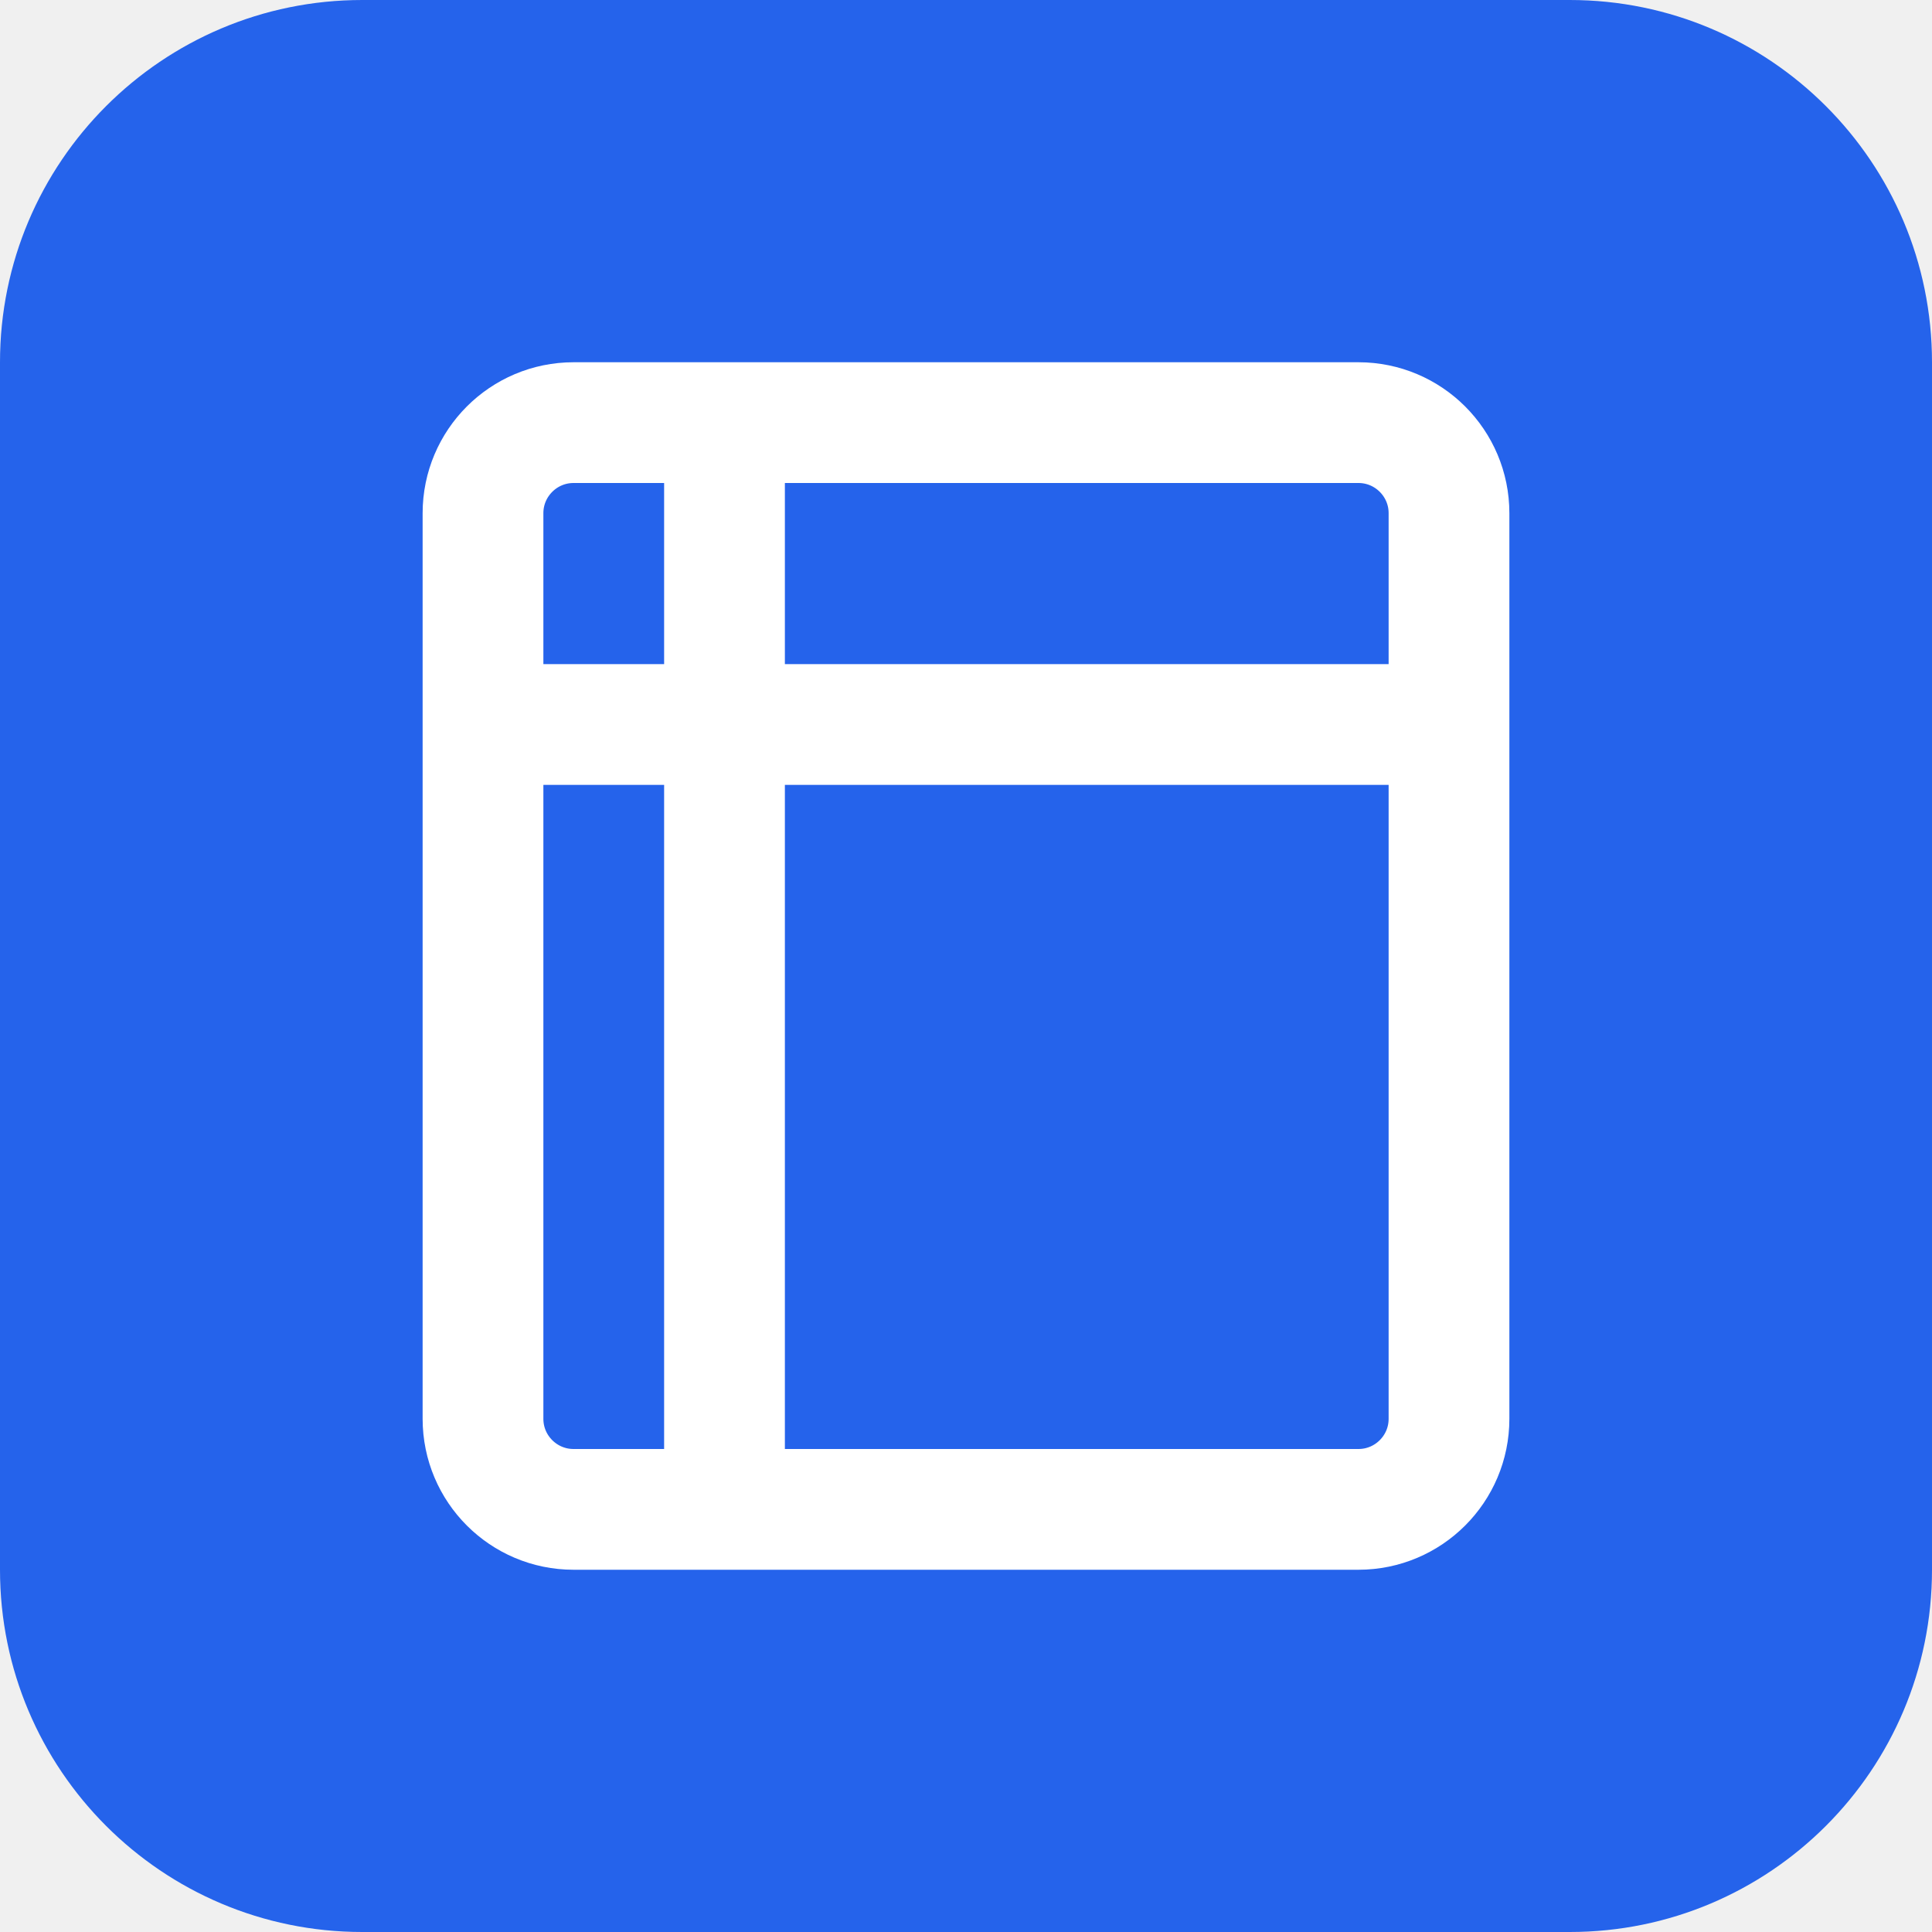
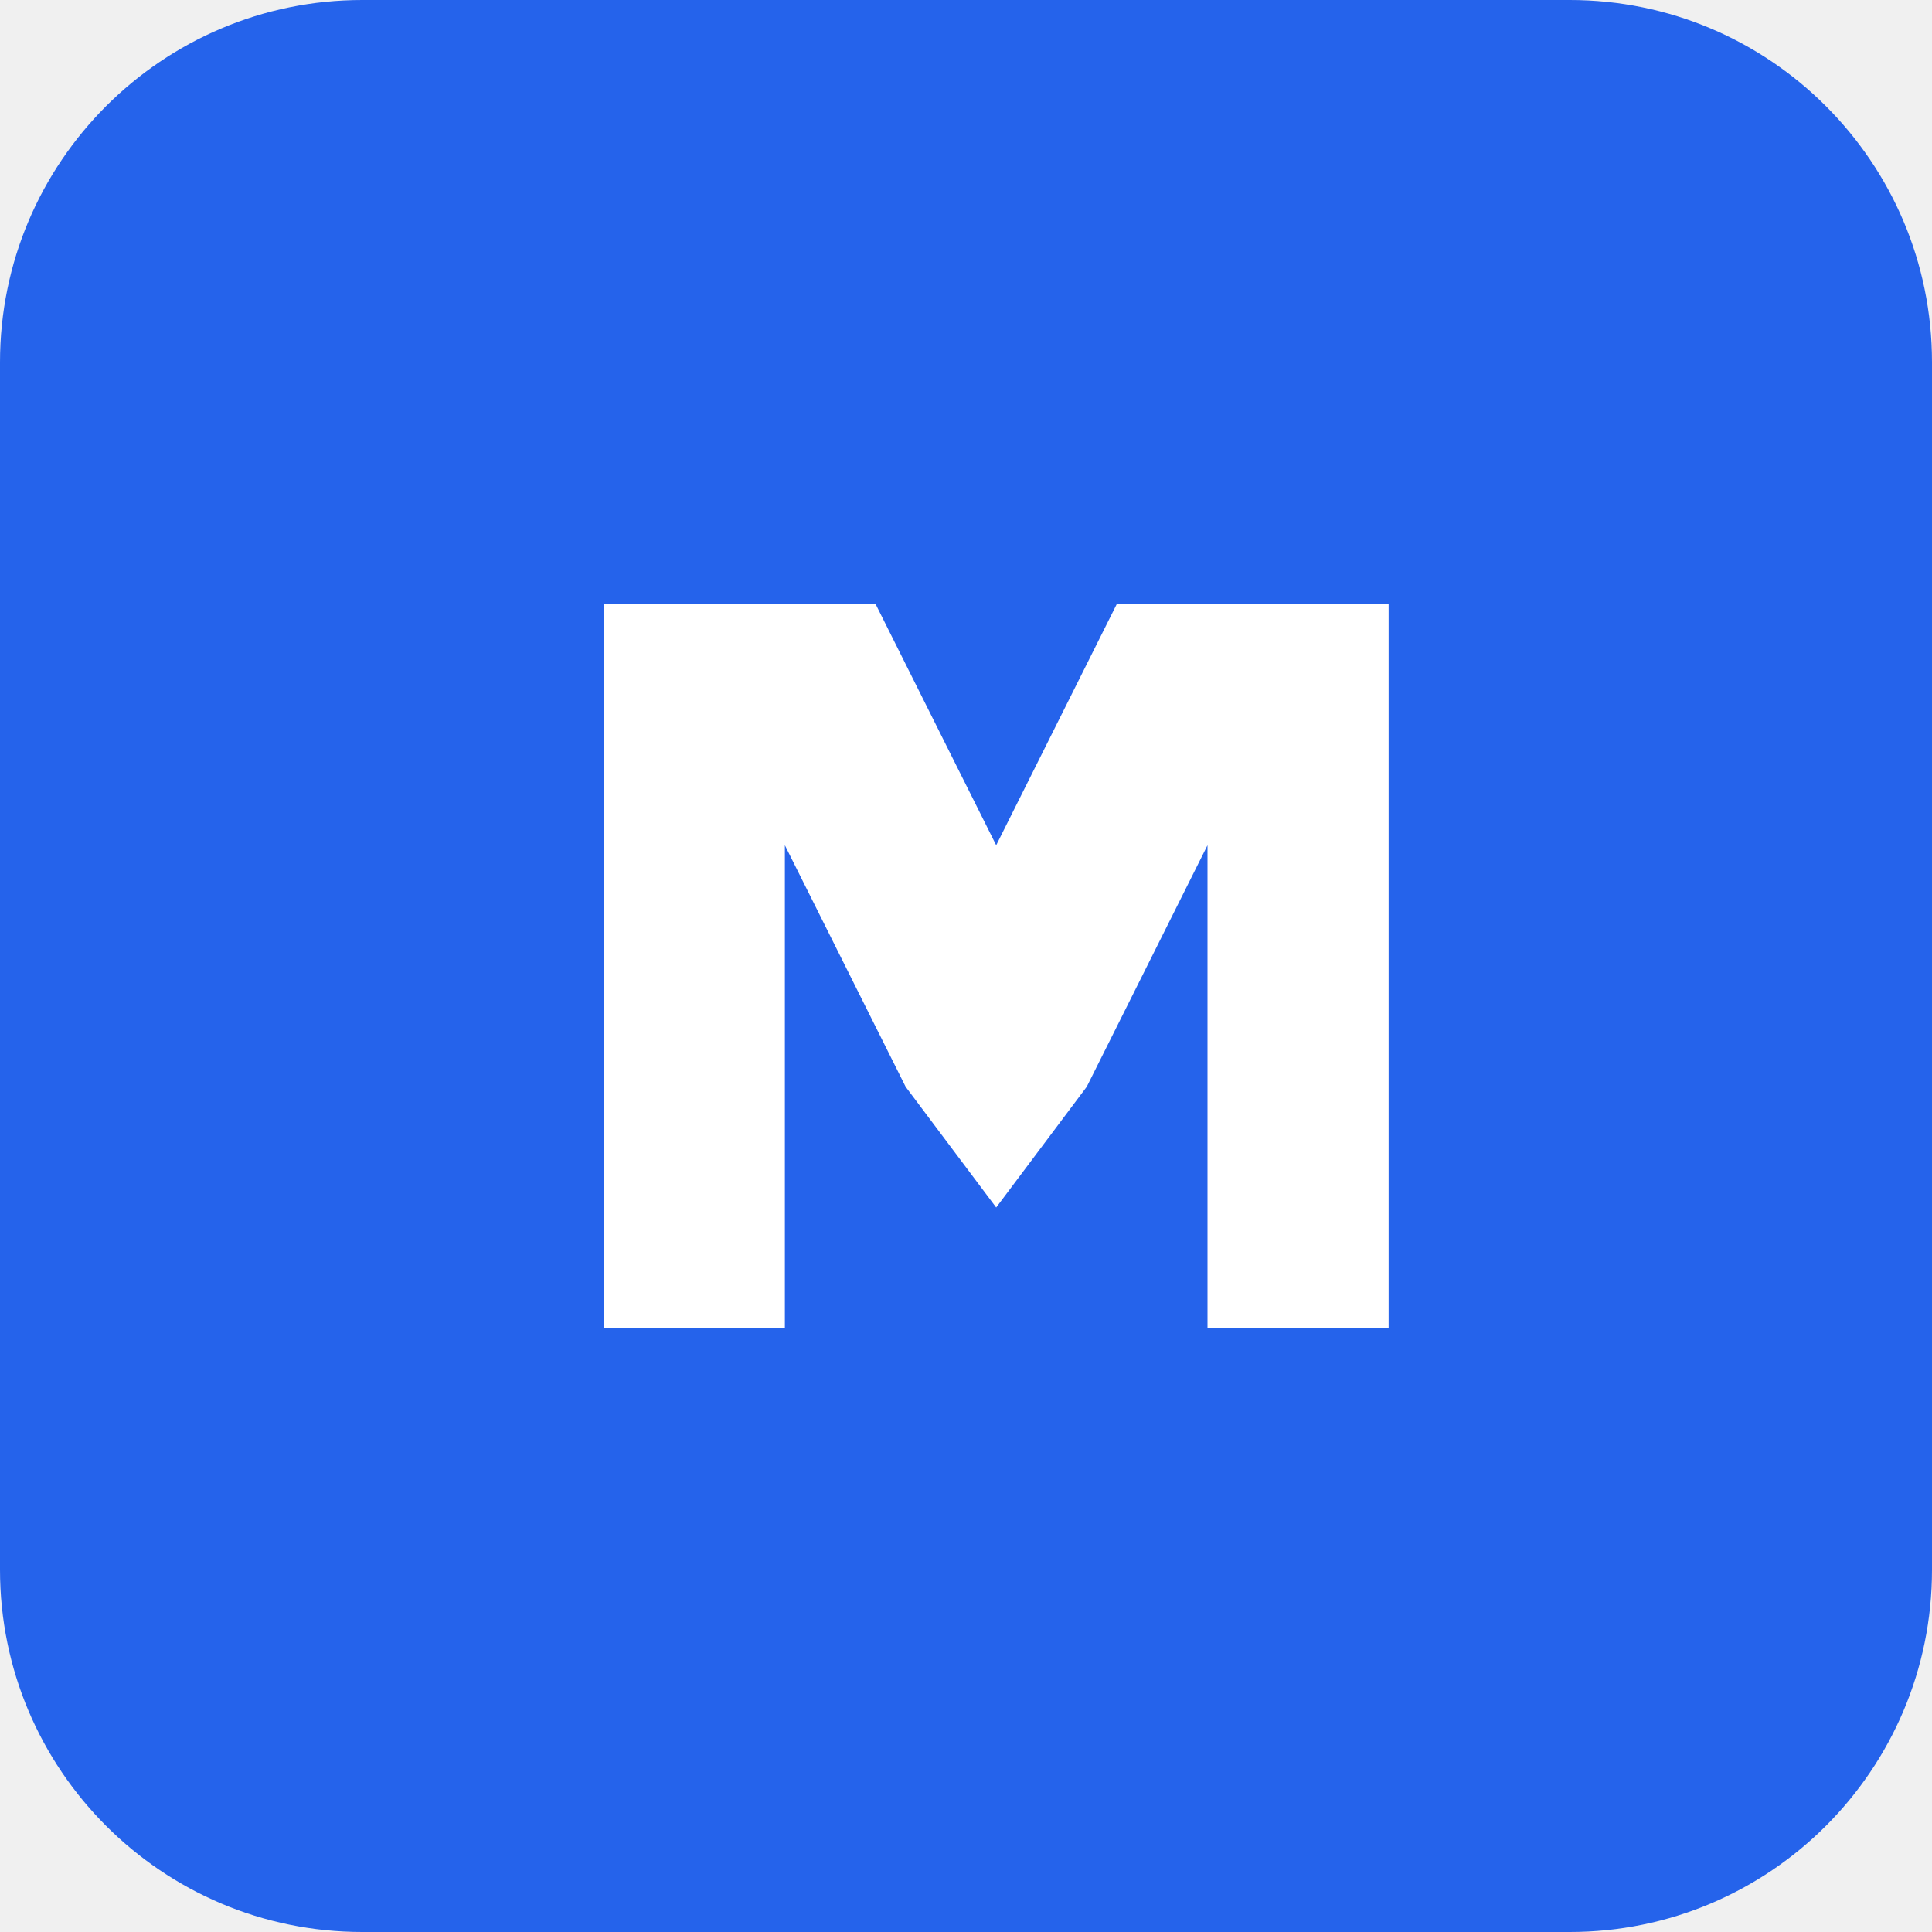
<svg xmlns="http://www.w3.org/2000/svg" width="32" height="32" viewBox="0 0 32 32" fill="none">
  <rect width="32" height="32" rx="6" fill="#2563EB" />
-   <path d="M9.5 7H22.5C23.328 7 24 7.672 24 8.5V23.5C24 24.328 23.328 25 22.5 25H9.5C8.672 25 8 24.328 8 23.5V8.5C8 7.672 8.672 7 9.5 7Z" stroke="white" stroke-width="2" />
-   <path d="M8 12H24" stroke="white" stroke-width="2" />
-   <path d="M12 7V25" stroke="white" stroke-width="2" />
+   <path d="M10 22V10H14.5L16.5 14L18.5 10H23V22H20V14L18 18L16.5 20L15 18L13 14V22H10Z" fill="white" />
</svg>
